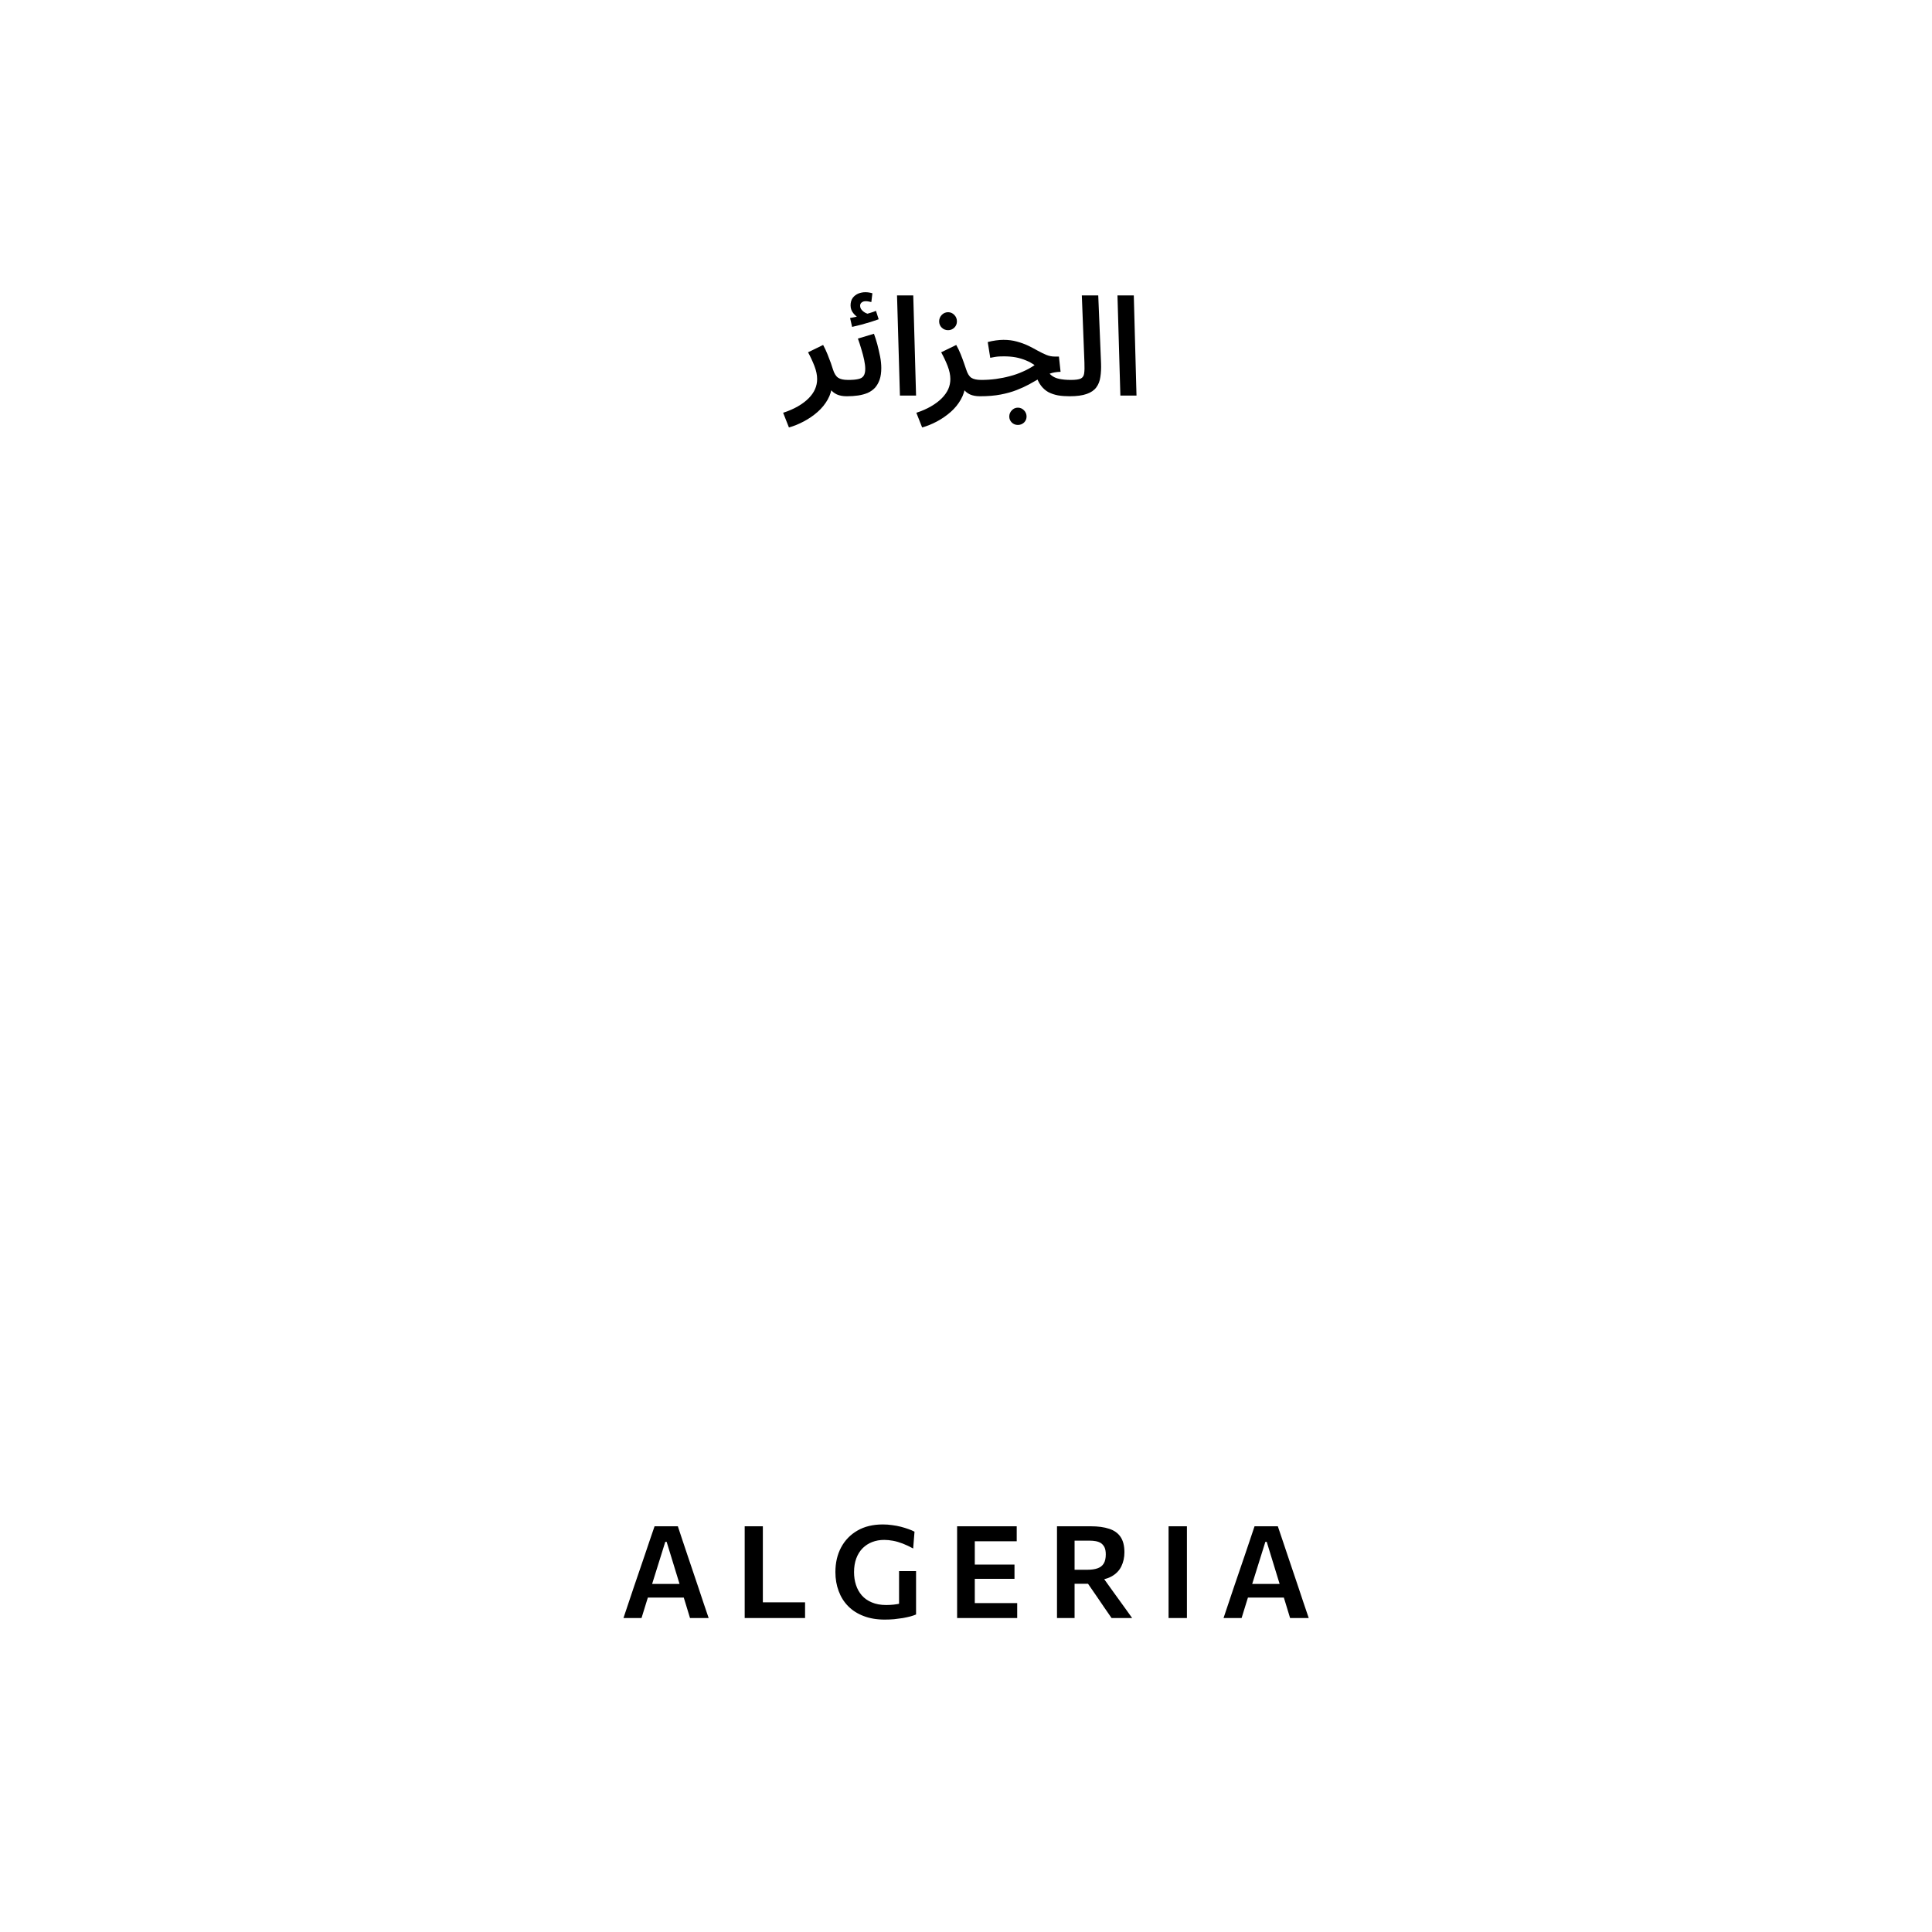
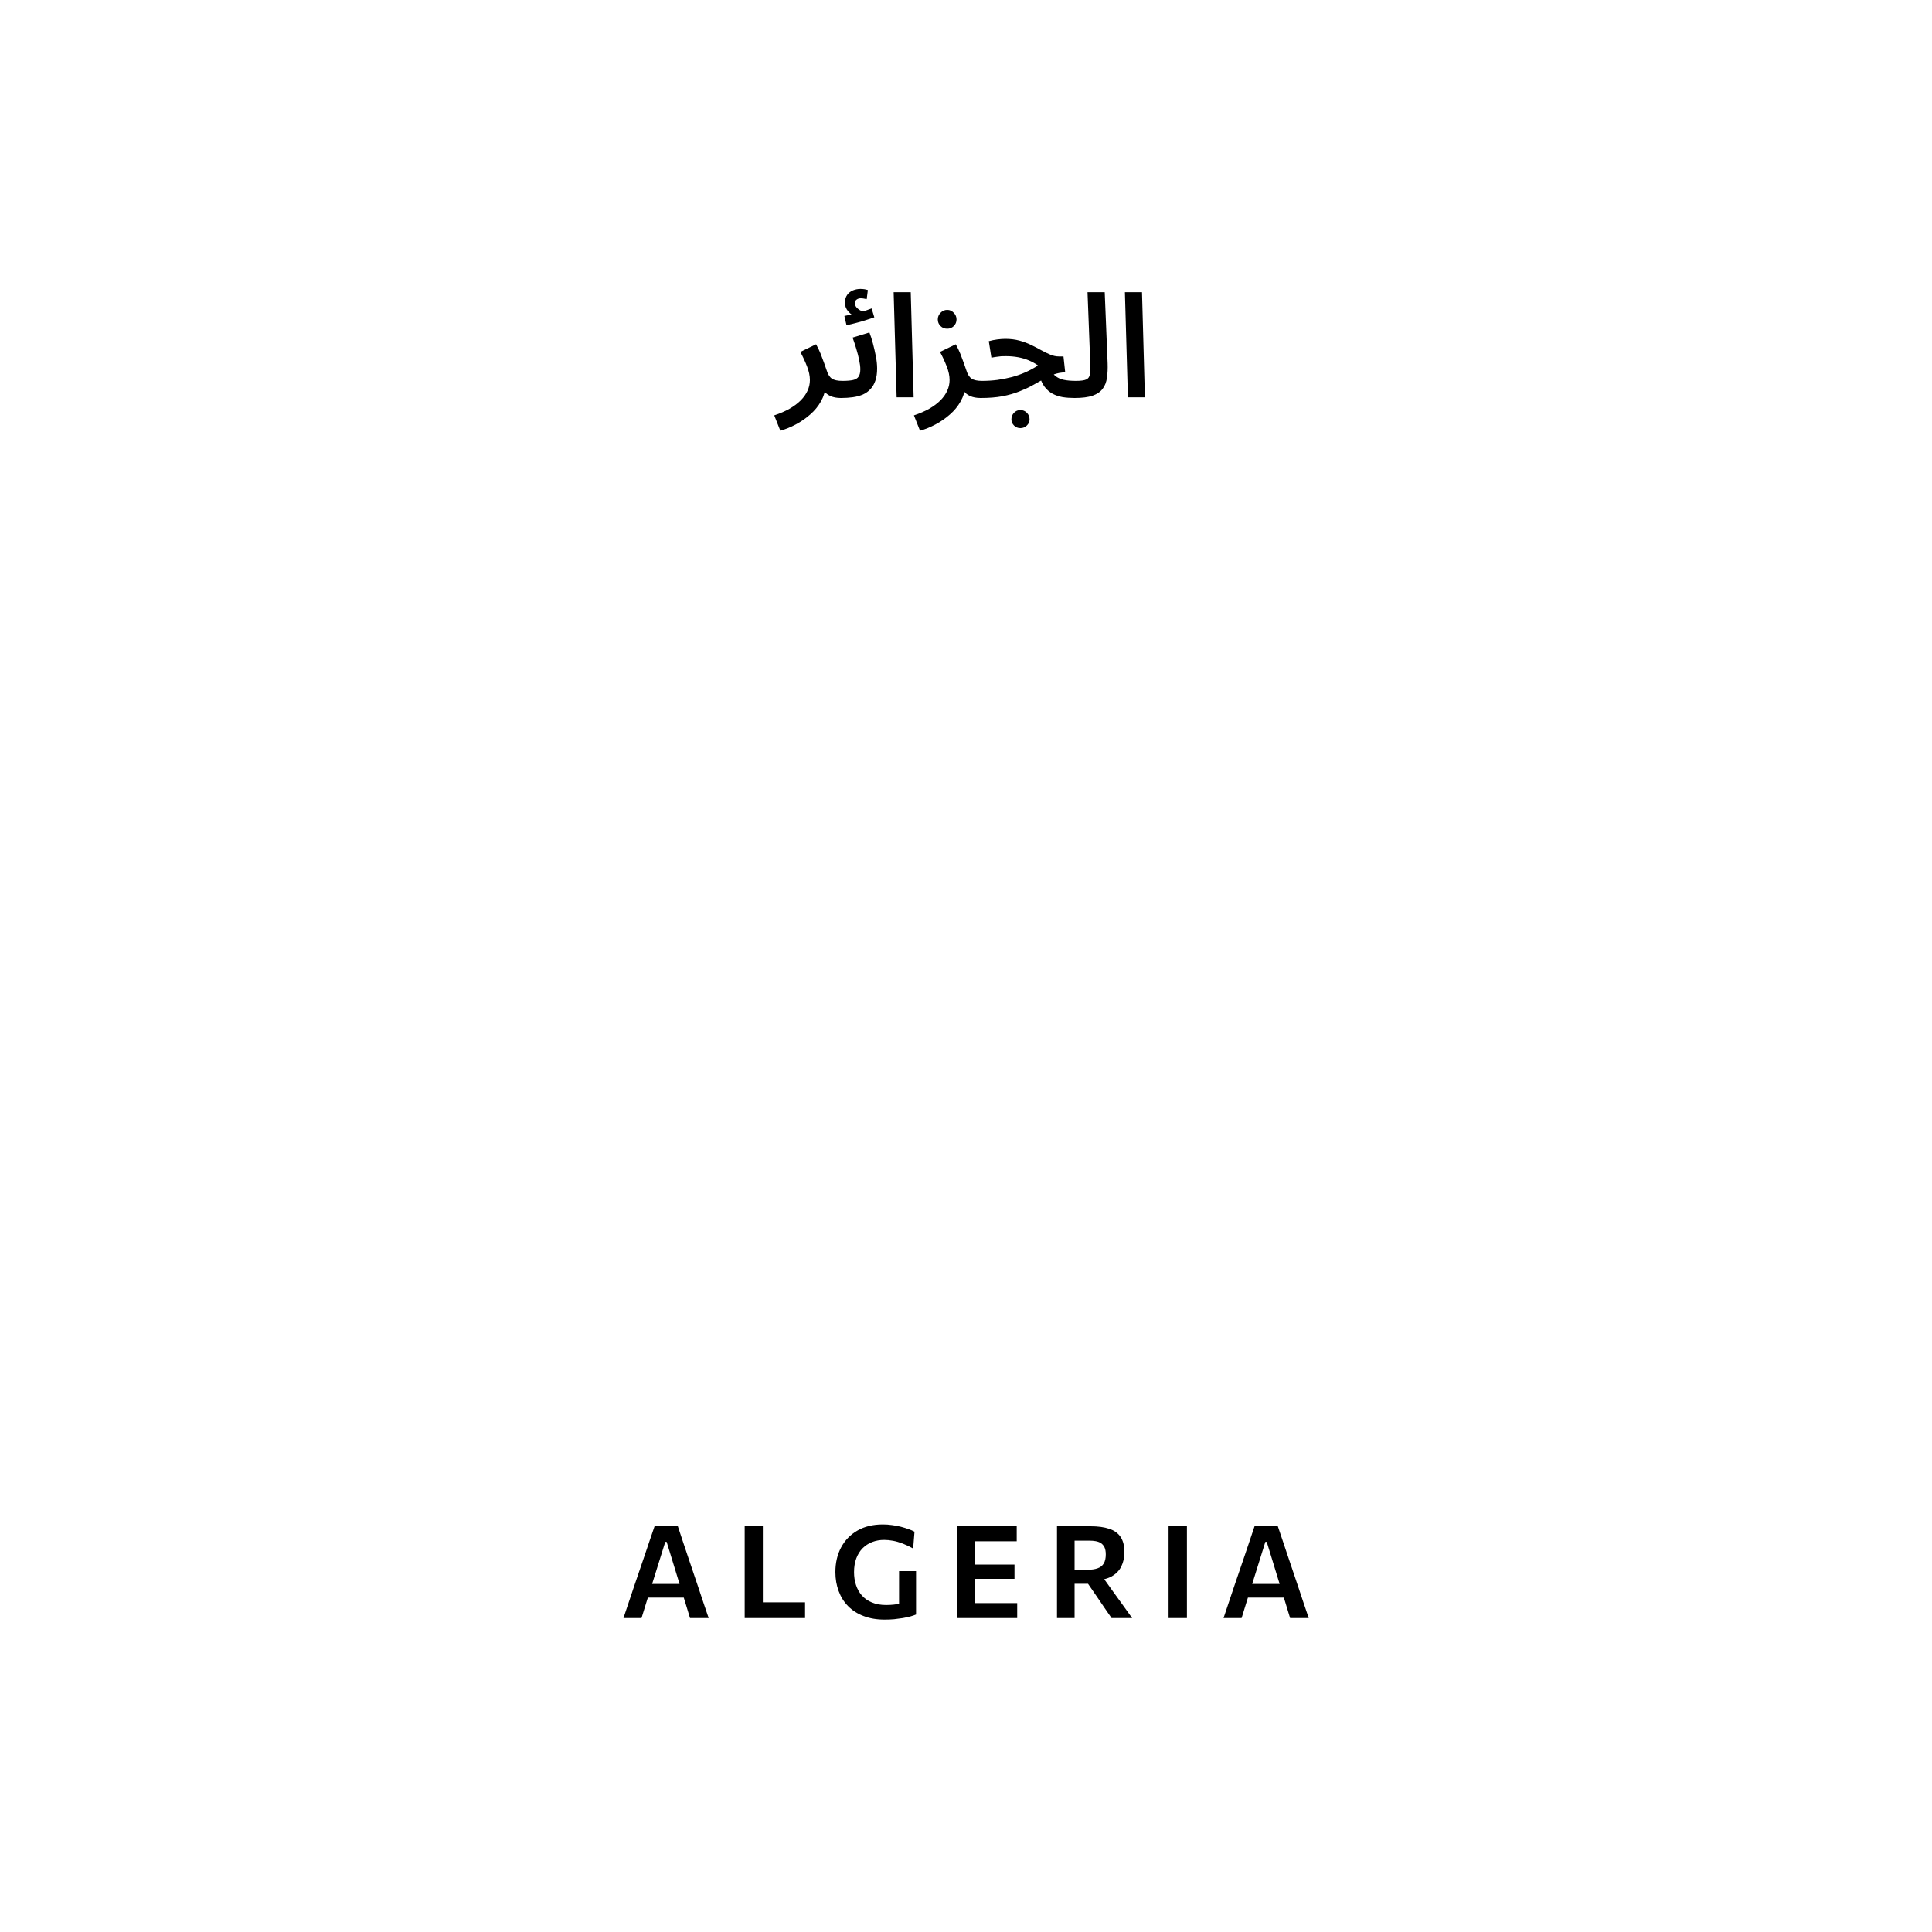
<svg xmlns="http://www.w3.org/2000/svg" viewBox="0 0 200 200">
-   <path d="m81.67 44.25l-.6-1.52q.86-.28 1.52-.66.66-.38 1.11-.83.45-.45.67-.95.22-.5.22-1.05 0-.62-.28-1.35-.28-.72-.66-1.42l1.56-.76q.25.46.45.96.2.5.35.91.14.41.21.64.2.65.54.88.33.23 1.03.23.46 0 .66.24.19.23.19.58 0 .35-.26.61-.26.26-.73.26-.6 0-1.02-.19-.42-.2-.67-.54-.24-.34-.31-.76l.5.27q-.06.83-.46 1.55-.41.73-1.06 1.3-.65.57-1.43.98-.77.41-1.53.62zm6.54-10.41l-.21-.92q.45-.08.69-.14.23-.06.52-.13l-.11.33q-.38-.11-.71-.49-.34-.38-.34-.87 0-.47.22-.78.23-.3.58-.45.35-.14.73-.14.2 0 .39.03.18.03.34.08l-.11.91q-.15-.03-.28-.06-.14-.03-.31-.03-.24 0-.41.13-.16.13-.16.33 0 .27.18.46.18.2.42.31.24.11.4.13l-.71.07q.38-.1.72-.21.35-.1.63-.22l.28.87q-.36.13-.83.28-.48.15-.97.28-.49.13-.95.23zm-.54 7.18l.14-1.69q.66 0 1.04-.09.39-.08.55-.33.17-.25.17-.72 0-.39-.11-.92-.11-.53-.29-1.11-.17-.59-.36-1.11l1.66-.5q.18.48.35 1.1.16.62.29 1.26.12.63.12 1.19 0 .7-.17 1.2-.18.5-.48.84-.31.33-.75.53-.45.19-.99.27-.54.08-1.17.08zm5.49-.07l-.3-10.37 1.68 0 .29 10.37-1.67 0zm4.99-6.77q-.39 0-.66-.26-.27-.27-.27-.65 0-.39.27-.67.27-.28.66-.28.37 0 .64.28.27.28.27.67 0 .38-.27.65-.27.26-.64.26zm-2.69 10.07l-.6-1.52q.86-.28 1.51-.66.66-.38 1.11-.83.45-.45.68-.95.22-.5.22-1.05 0-.62-.28-1.35-.28-.72-.67-1.42l1.56-.76q.26.46.46.96.2.5.34.91.15.41.22.64.2.65.53.88.34.23 1.04.23.46 0 .65.24.19.23.19.58 0 .35-.25.61-.26.26-.73.26-.6 0-1.03-.19-.42-.2-.66-.54-.24-.34-.31-.76l.5.27q-.06.83-.47 1.55-.41.73-1.06 1.3-.65.57-1.42.98-.77.41-1.53.62zm9.91-.26q-.37 0-.63-.25-.26-.26-.26-.62 0-.37.26-.64.26-.28.63-.28.37 0 .64.28.26.27.26.64 0 .36-.26.62-.27.25-.64.25zm5.35-2.97q-.65 0-1.19-.09-.54-.1-.99-.33-.44-.24-.77-.67-.33-.43-.53-1.1l1.02-.76q.23.5.56.77.34.28.83.38.5.11 1.21.11.44 0 .64.24.19.23.19.58 0 .35-.26.61-.25.26-.71.26zm-9.27 0l.14-1.69q.76 0 1.51-.1.74-.1 1.44-.29.7-.18 1.34-.47.65-.28 1.22-.67-.4-.29-.89-.49-.5-.21-1.07-.32-.57-.1-1.21-.1-.23 0-.46.01-.23.01-.47.05-.23.04-.49.09l-.26-1.63q.4-.11.84-.17.43-.06.79-.06.76 0 1.39.18.63.17 1.16.42.53.26.99.52.47.26.9.44.42.17.85.17l.45 0 .17 1.58q-.62.01-1.15.2-.52.2-1.03.49-.51.29-1.08.61-.57.31-1.29.59-.71.28-1.64.46-.93.18-2.15.18zm9.27 0l.14-1.69q.72 0 1.02-.14.3-.15.35-.53.06-.39.03-1.12l-.27-6.96 1.7 0 .29 7.01q.03.8-.07 1.43-.09.64-.42 1.08-.33.45-.99.68-.67.24-1.78.24zm5.26-.07l-.3-10.37 1.69 0 .28 10.37-1.67 0zm-51.44 126.55q.26-.77.54-1.61.29-.85.54-1.61l1.11-3.25q.3-.89.54-1.6.25-.71.49-1.43l2.41 0q.24.75.48 1.45.24.71.53 1.58l1.1 3.26q.26.78.54 1.62.28.83.54 1.59l-1.93 0q-.24-.78-.49-1.61-.25-.82-.48-1.55l-1.45-4.73-.14 0-1.46 4.67q-.24.77-.5 1.6-.25.84-.5 1.62l-1.87 0zm2.11-2.12l.19-1.41 4.43 0 .15 1.41-4.77 0zm10.44 2.12q0-.77 0-1.5 0-.73 0-1.61l0-3.21q0-.91 0-1.65 0-.74 0-1.53l1.88 0q0 .79 0 1.53 0 .74 0 1.65l0 2.92q0 .88 0 1.6 0 .73 0 1.51l-.66-1.34 1.82 0q.71 0 1.25 0 .54 0 1.01 0 .47 0 .95 0l0 1.63-6.25 0zm14.49.16q-1.23 0-2.18-.37-.95-.36-1.6-1.02-.65-.66-.98-1.56-.34-.9-.34-1.97 0-1.44.59-2.55.6-1.12 1.7-1.75 1.09-.63 2.62-.63.5 0 .97.07.47.06.9.17.42.11.78.24.37.13.63.27l-.14 1.74q-.56-.31-1.08-.51-.52-.2-1-.29-.49-.09-.92-.09-.67 0-1.24.22-.57.22-1 .65-.42.43-.65 1.05-.23.62-.23 1.42 0 .71.2 1.32.2.62.6 1.08.41.47 1.04.73.63.27 1.49.27.4 0 .77-.04.37-.04.72-.12.36-.09.7-.22.34-.13.68-.32l.22 1.68q-.23.1-.58.2-.35.09-.78.17-.44.07-.91.12-.48.04-.98.04zm1.49-.49q0-.73 0-1.28 0-.55 0-1.1 0-.65 0-1.14 0-.5 0-1.01l1.76 0q0 .51 0 1.01 0 .49 0 1.14 0 .55 0 1.09 0 .55 0 1.25l-1.76.04zm6.01.33q0-.77 0-1.5 0-.73 0-1.61l0-3.22q0-.9 0-1.64 0-.74 0-1.53l6.17 0 0 1.55q-.62 0-1.35 0-.72 0-1.7 0l-2.29 0 1-1.26q0 .78 0 1.53 0 .74 0 1.64l0 2.64q0 .88 0 1.61 0 .72 0 1.5l-.88-1.26 2.31 0q.82 0 1.55 0 .74 0 1.41 0l0 1.55-6.22 0zm1.41-4.06l0-1.48 1.77 0q.89 0 1.53 0 .64 0 1.23 0l0 1.48q-.62 0-1.26 0-.64 0-1.51 0l-1.76 0zm8.93 4.06q0-.77 0-1.5 0-.73 0-1.61l0-3.22q0-.9 0-1.64 0-.74 0-1.53.41 0 .97 0 .56 0 1.2 0 .64 0 1.32 0 1.14 0 1.91.26.78.25 1.18.84.4.59.4 1.59 0 .8-.32 1.46-.32.66-1.03 1.05-.71.39-1.88.4l.69-.75 1.36 1.9q.32.44.68.94.36.5.7.97.34.47.6.84l-2.13 0q-.39-.57-.76-1.1-.36-.53-.7-1.03l-1.62-2.35 1.12.93-2.2 0 0-1.45 1.66 0q.63 0 1.05-.15.43-.15.64-.5.21-.35.21-.94 0-.47-.14-.75-.15-.28-.38-.43-.24-.14-.53-.19-.28-.05-.57-.05l-2.92 0 1.31-1.2q0 .82 0 1.56 0 .74 0 1.61l0 2.93q0 .88 0 1.61 0 .73 0 1.5l-1.82 0zm11.55 0q0-.77 0-1.5 0-.73 0-1.61l0-3.21q0-.91 0-1.65 0-.74 0-1.53l1.9 0q0 .79 0 1.53 0 .74 0 1.65l0 3.21q0 .88 0 1.61 0 .73 0 1.5l-1.9 0zm5.69 0q.26-.77.54-1.61.29-.85.54-1.61l1.11-3.25q.3-.89.54-1.6.24-.71.48-1.43l2.41 0q.25.75.49 1.45.24.71.53 1.58l1.1 3.26q.26.78.54 1.62.28.83.54 1.59l-1.93 0q-.24-.78-.49-1.61-.26-.82-.48-1.55l-1.45-4.73-.14 0-1.46 4.67q-.24.77-.5 1.6-.25.84-.5 1.62l-1.87 0zm2.11-2.12l.18-1.41 4.44 0 .15 1.41-4.77 0z" />
+   <path d="m80.78 44.59l-.63-1.59q.9-.3 1.59-.69.69-.4 1.16-.87.47-.48.7-1 .24-.53.24-1.1 0-.66-.3-1.42-.29-.75-.69-1.49l1.63-.79q.27.48.48 1 .21.53.36.96.15.42.23.66.21.69.56.93.35.24 1.09.24.48 0 .68.25.2.25.2.61 0 .37-.27.64-.27.27-.76.27-.63 0-1.08-.2-.44-.2-.69-.56-.26-.36-.33-.8l.52.29q-.06.87-.49 1.63-.42.75-1.11 1.35-.68.6-1.49 1.03-.81.43-1.6.65zm6.85-10.92l-.22-.96q.48-.09.73-.15.24-.06.54-.13l-.12.34q-.39-.12-.74-.52-.35-.39-.35-.9 0-.5.23-.82.23-.32.6-.47.37-.15.77-.15.21 0 .41.03.19.03.36.09l-.12.94q-.15-.03-.3-.06-.14-.03-.32-.03-.25 0-.43.14-.17.13-.17.34 0 .29.19.49.19.2.44.32.26.12.42.14l-.75.07q.41-.1.77-.21.36-.12.66-.24l.28.92q-.37.13-.87.29-.49.16-1.01.29-.52.14-1 .24zm-.57 7.53l.15-1.77q.69 0 1.1-.09.4-.09.57-.35.18-.26.18-.76 0-.4-.12-.96-.11-.55-.3-1.17-.18-.61-.38-1.15l1.74-.53q.2.5.37 1.15.17.65.3 1.32.13.67.13 1.25 0 .74-.18 1.26-.18.53-.51.88-.32.35-.78.56-.47.2-1.04.28-.57.08-1.23.08zm5.76-.07l-.31-10.88 1.77 0 .3 10.88-1.76 0zm5.24-7.1q-.41 0-.69-.27-.29-.28-.29-.69 0-.4.29-.69.28-.3.69-.3.39 0 .67.3.29.29.29.69 0 .41-.29.69-.28.27-.67.27zm-2.82 10.56l-.63-1.59q.9-.3 1.59-.69.69-.4 1.16-.87.47-.48.7-1 .24-.53.24-1.1 0-.66-.3-1.42-.29-.75-.69-1.49l1.63-.79q.27.48.48 1 .21.53.36.96.15.42.23.66.21.69.56.93.35.24 1.09.24.48 0 .68.25.2.25.2.61 0 .37-.27.64-.27.27-.76.27-.63 0-1.08-.2-.44-.2-.69-.56-.26-.36-.33-.8l.52.29q-.06.87-.49 1.63-.42.75-1.11 1.35-.68.6-1.49 1.03-.81.43-1.6.65zm10.39-.27q-.39 0-.66-.27-.27-.27-.27-.64 0-.39.27-.68.27-.28.66-.28.39 0 .67.28.28.29.28.68 0 .37-.28.64-.28.27-.67.27zm5.61-3.12q-.67 0-1.24-.09-.57-.1-1.04-.35-.46-.25-.81-.7-.34-.45-.55-1.15l1.06-.8q.24.53.59.81.36.29.87.4.52.11 1.27.11.47 0 .67.25.2.25.2.61 0 .37-.27.64-.27.27-.75.27zm-9.72 0l.15-1.77q.8 0 1.58-.1.78-.11 1.51-.3.74-.2 1.41-.5.68-.3 1.28-.7-.42-.3-.94-.52-.52-.22-1.12-.33-.6-.11-1.27-.11-.24 0-.48.01-.24.02-.49.06-.25.03-.52.09l-.27-1.71q.42-.12.88-.18.46-.06.83-.06.8 0 1.46.18.66.18 1.21.45.56.27 1.04.54.49.27.94.46.45.19.9.19l.47 0 .18 1.65q-.65.01-1.2.22-.56.2-1.09.51-.53.3-1.13.63-.6.33-1.35.62-.75.3-1.73.49-.97.18-2.25.18zm9.72 0l.15-1.77q.75 0 1.07-.15.31-.15.37-.55.06-.41.03-1.17l-.28-7.31 1.78 0 .3 7.35q.03.84-.07 1.51-.09.67-.44 1.13-.34.47-1.04.72-.7.24-1.87.24zm5.52-.07l-.31-10.88 1.77 0 .3 10.88-1.76 0zm-52.22 126.37q.26-.77.54-1.61.29-.85.54-1.61l1.11-3.25q.3-.89.54-1.6.25-.71.49-1.43l2.41 0q.24.75.48 1.45.24.71.53 1.58l1.1 3.26q.26.78.54 1.62.28.83.54 1.59l-1.93 0q-.24-.78-.49-1.61-.25-.82-.48-1.55l-1.45-4.73-.14 0-1.46 4.67q-.24.77-.5 1.6-.25.84-.5 1.62l-1.87 0zm2.11-2.12l.19-1.41 4.43 0 .15 1.41-4.77 0zm10.44 2.12q0-.77 0-1.5 0-.73 0-1.61l0-3.21q0-.91 0-1.65 0-.74 0-1.53l1.88 0q0 .79 0 1.53 0 .74 0 1.65l0 2.92q0 .88 0 1.6 0 .73 0 1.51l-.66-1.34 1.82 0q.71 0 1.25 0 .54 0 1.01 0 .47 0 .95 0l0 1.63-6.25 0zm14.49.16q-1.23 0-2.18-.37-.95-.36-1.6-1.02-.65-.66-.98-1.56-.34-.9-.34-1.97 0-1.44.59-2.55.6-1.12 1.7-1.75 1.09-.63 2.62-.63.5 0 .97.07.47.06.9.17.42.11.78.24.37.13.63.27l-.14 1.74q-.56-.31-1.08-.51-.52-.2-1-.29-.49-.09-.92-.09-.67 0-1.24.22-.57.22-1 .65-.42.43-.65 1.05-.23.62-.23 1.42 0 .71.2 1.32.2.62.6 1.08.41.47 1.04.73.63.27 1.49.27.4 0 .77-.04.37-.04.72-.12.36-.09.7-.22.34-.13.68-.32l.22 1.68q-.23.1-.58.2-.35.09-.78.17-.44.07-.91.12-.48.04-.98.04zm1.49-.49q0-.73 0-1.28 0-.55 0-1.1 0-.65 0-1.14 0-.5 0-1.01l1.76 0q0 .51 0 1.01 0 .49 0 1.14 0 .55 0 1.09 0 .55 0 1.25l-1.76.04zm6.01.33q0-.77 0-1.5 0-.73 0-1.61l0-3.22q0-.9 0-1.64 0-.74 0-1.53l6.17 0 0 1.55q-.62 0-1.35 0-.72 0-1.7 0l-2.29 0 1-1.26q0 .78 0 1.53 0 .74 0 1.64l0 2.64q0 .88 0 1.61 0 .72 0 1.5l-.88-1.26 2.31 0q.82 0 1.55 0 .74 0 1.41 0l0 1.55-6.22 0zm1.41-4.06l0-1.48 1.77 0q.89 0 1.53 0 .64 0 1.23 0l0 1.48q-.62 0-1.26 0-.64 0-1.51 0l-1.76 0zm8.93 4.06q0-.77 0-1.5 0-.73 0-1.61l0-3.22q0-.9 0-1.64 0-.74 0-1.53.41 0 .97 0 .56 0 1.2 0 .64 0 1.32 0 1.14 0 1.91.26.78.25 1.18.84.4.59.4 1.59 0 .8-.32 1.46-.32.66-1.03 1.05-.71.39-1.88.4l.69-.75 1.36 1.9q.32.44.68.94.36.5.7.97.34.47.6.84l-2.13 0q-.39-.57-.76-1.1-.36-.53-.7-1.03l-1.62-2.35 1.12.93-2.2 0 0-1.45 1.66 0q.63 0 1.05-.15.43-.15.64-.5.21-.35.21-.94 0-.47-.14-.75-.15-.28-.38-.43-.24-.14-.53-.19-.28-.05-.57-.05l-2.92 0 1.31-1.2q0 .82 0 1.56 0 .74 0 1.61l0 2.93q0 .88 0 1.61 0 .73 0 1.5l-1.82 0zm11.55 0q0-.77 0-1.5 0-.73 0-1.61l0-3.21q0-.91 0-1.65 0-.74 0-1.53l1.9 0q0 .79 0 1.53 0 .74 0 1.65l0 3.21q0 .88 0 1.61 0 .73 0 1.5l-1.9 0zm5.69 0q.26-.77.54-1.61.29-.85.54-1.61l1.11-3.25q.3-.89.54-1.6.24-.71.48-1.43l2.41 0q.25.75.49 1.45.24.71.53 1.58l1.1 3.26q.26.78.54 1.62.28.83.54 1.59l-1.93 0q-.24-.78-.49-1.61-.26-.82-.48-1.55l-1.45-4.73-.14 0-1.46 4.67q-.24.77-.5 1.6-.25.84-.5 1.62l-1.87 0zm2.11-2.12l.18-1.41 4.44 0 .15 1.41-4.77 0z" />
</svg>
